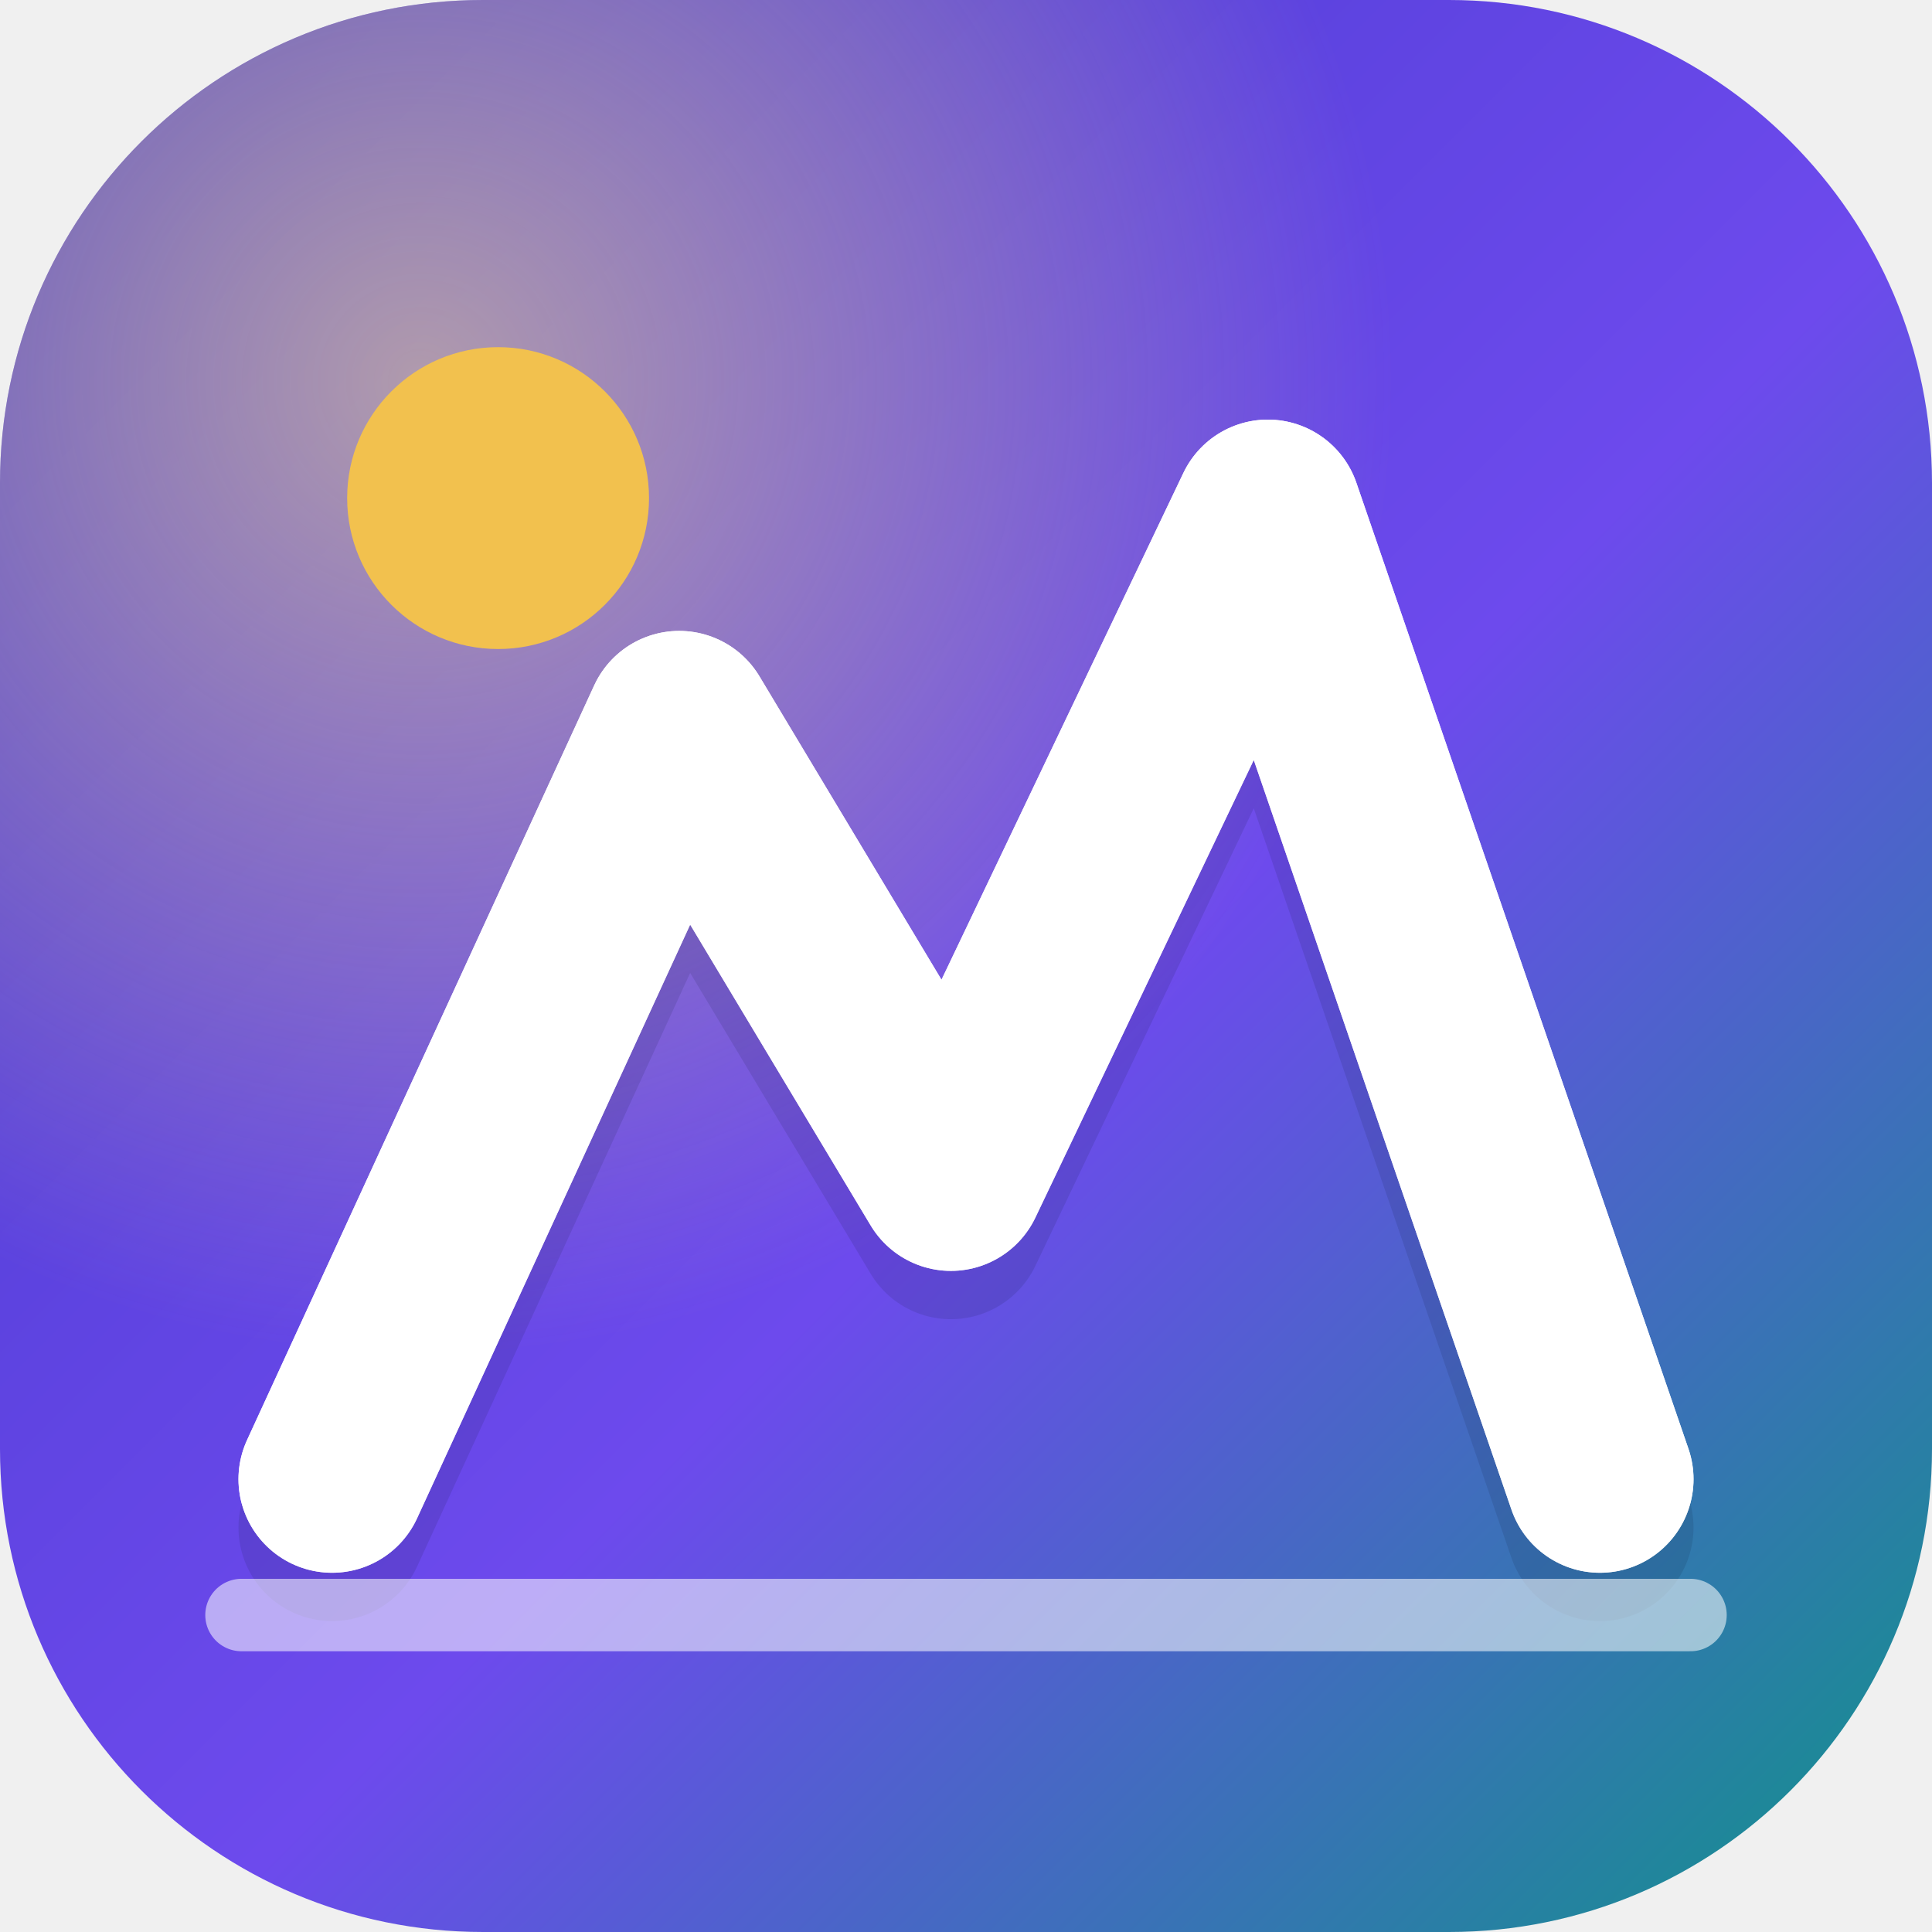
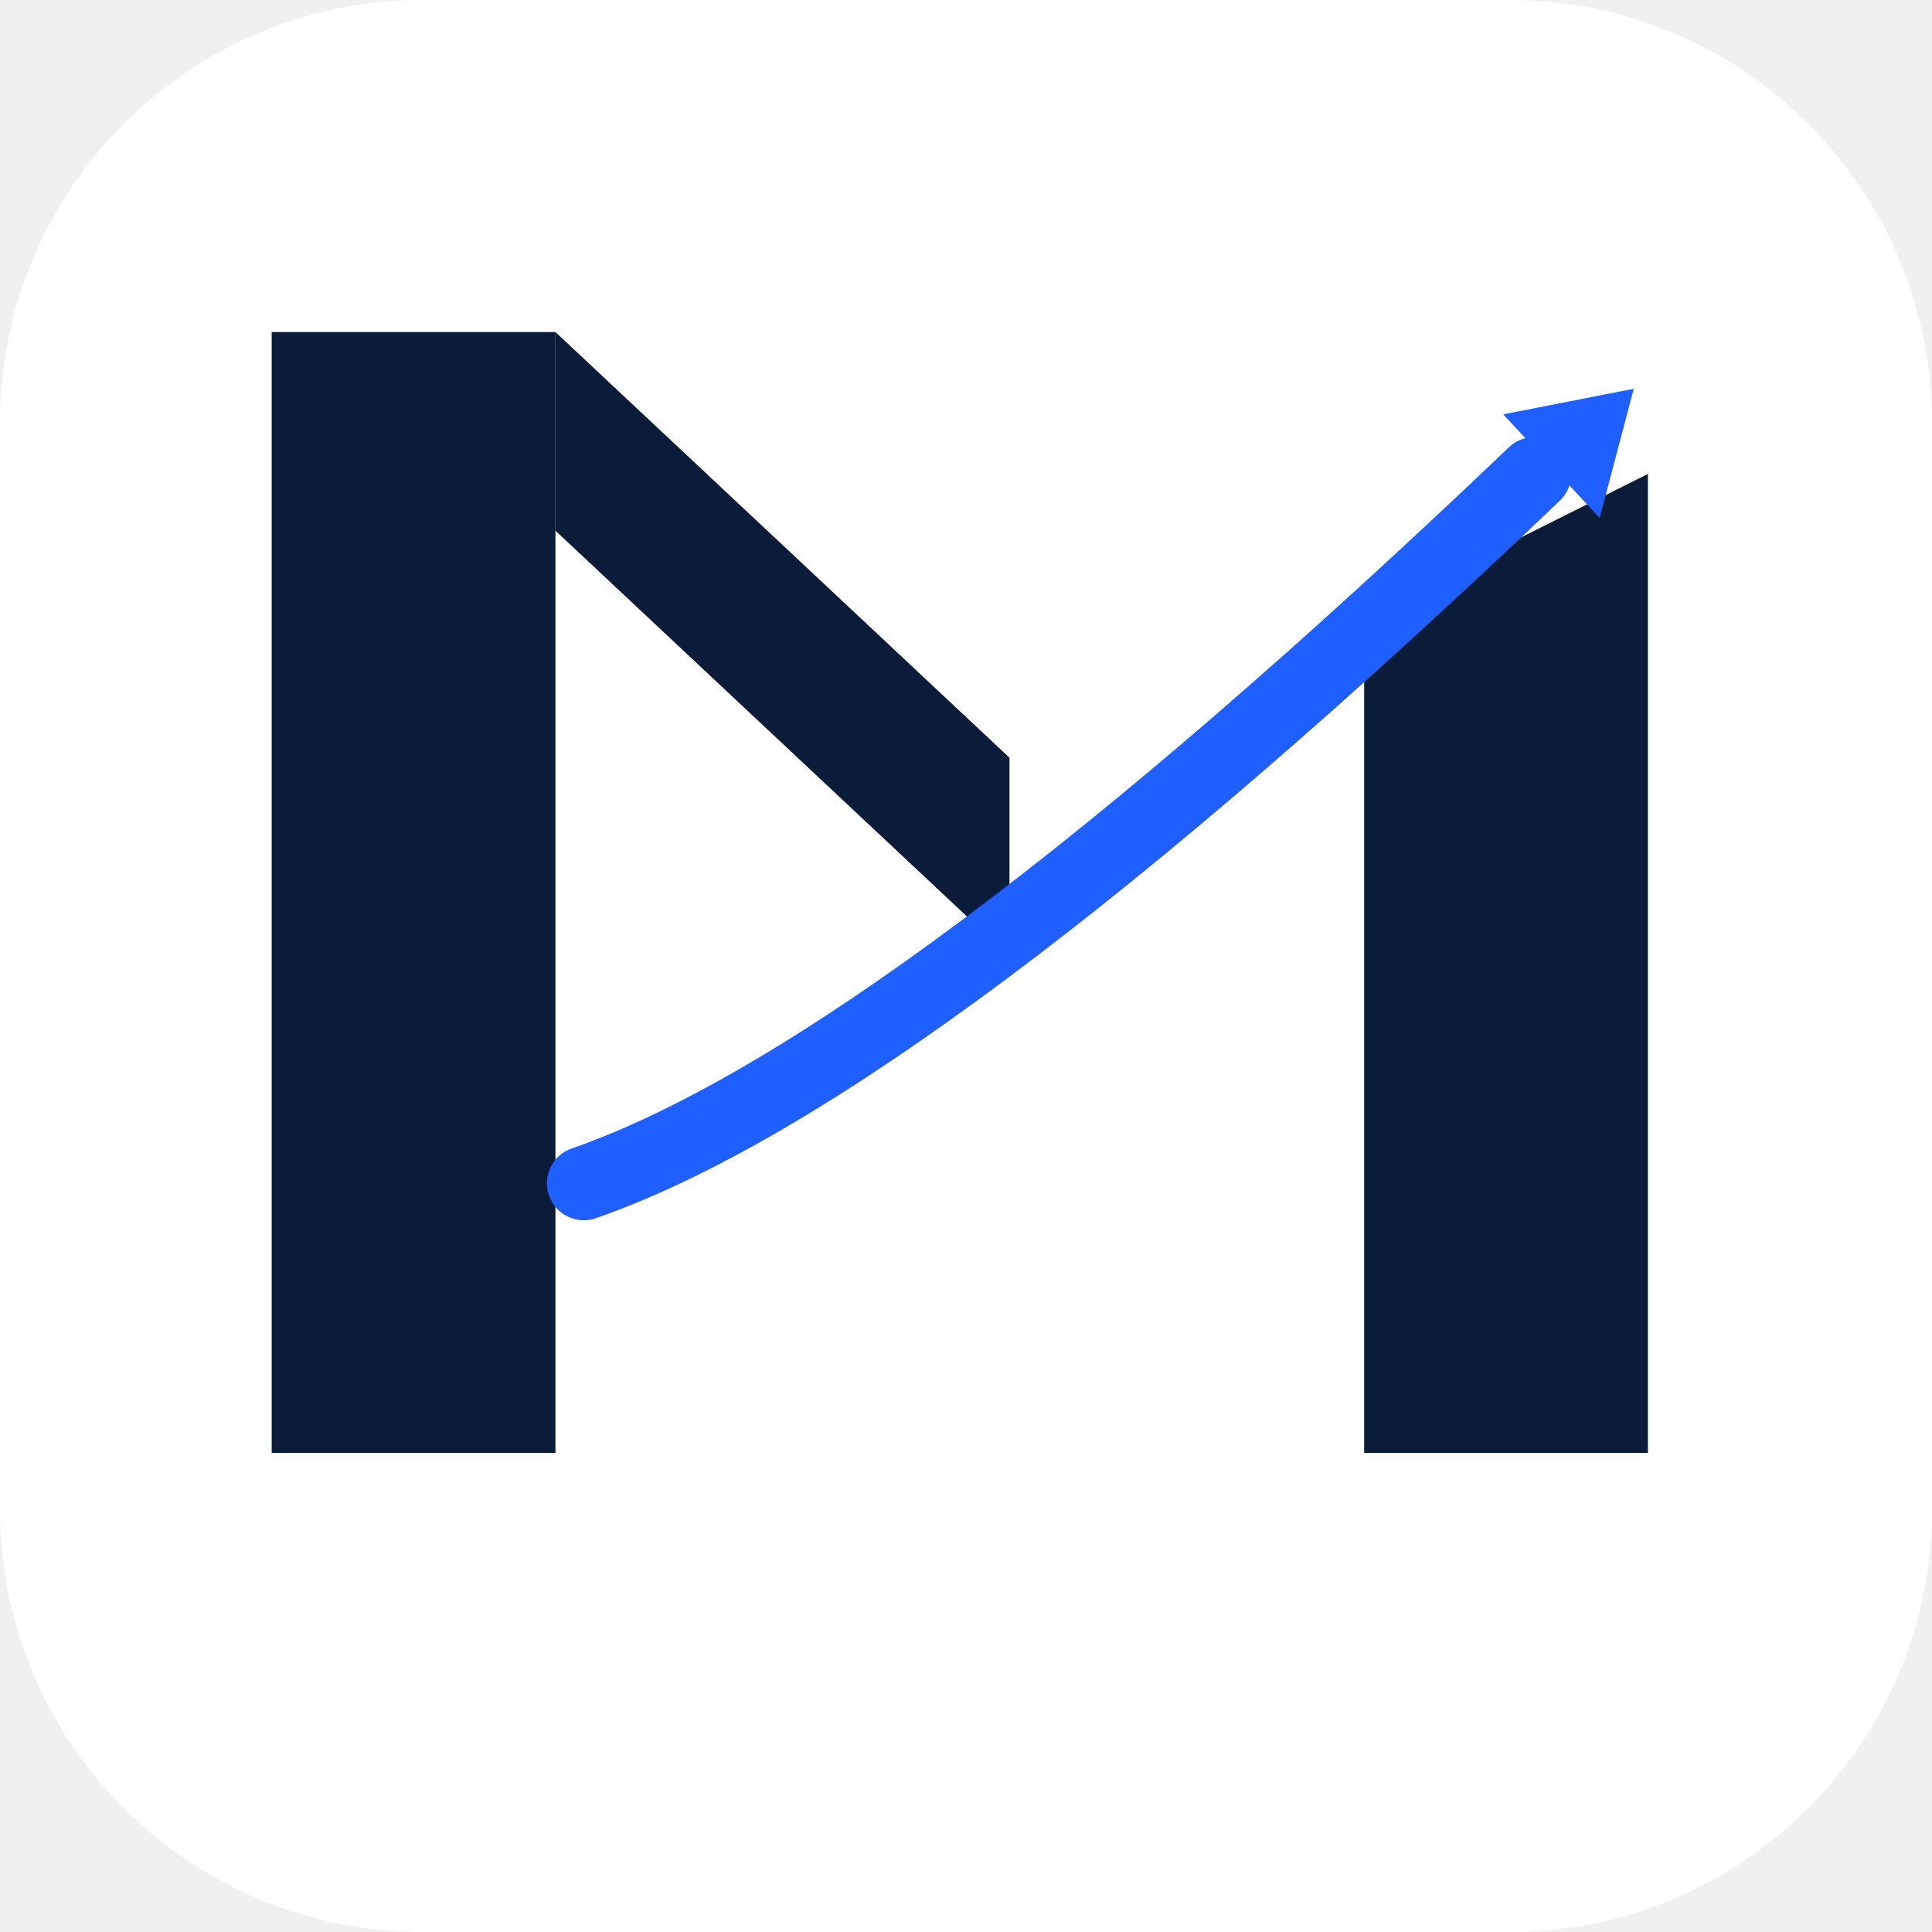
<svg xmlns="http://www.w3.org/2000/svg" viewBox="0 0 64 64" width="64" height="64">
-   <defs>
-     <linearGradient id="g" x1="0" y1="0" x2="1" y2="1">
-       <stop offset="0" stop-color="#4338CA" />
-       <stop offset="0.55" stop-color="#6D4AED" />
-       <stop offset="1" stop-color="#0E9488" />
-     </linearGradient>
-     <radialGradient id="s" cx="0.22" cy="0.2" r="0.5">
-       <stop offset="0" stop-color="#FDE68A" stop-opacity="0.55" />
-       <stop offset="1" stop-color="#FDE68A" stop-opacity="0" />
-     </radialGradient>
-   </defs>
-   <rect width="64" height="64" rx="16" fill="url(#g)" />
-   <rect width="64" height="64" rx="16" fill="url(#s)" />
-   <circle cx="16.5" cy="16.5" r="5" fill="#F2C14E" />
-   <path d="M11 49 L22.5 24 L31.5 39 L42 17 L53 49" fill="none" stroke="#fff" stroke-width="6.2" stroke-linecap="round" stroke-linejoin="round" />
-   <path d="M11 49 L22.5 24 L31.5 39 L42 17 L53 49" fill="none" stroke="#0B1330" stroke-opacity="0.12" stroke-width="6.2" stroke-linecap="round" stroke-linejoin="round" transform="translate(0 1.6)" />
-   <path d="M11 49 L22.5 24 L31.5 39 L42 17 L53 49" fill="none" stroke="#fff" stroke-width="6.2" stroke-linecap="round" stroke-linejoin="round" />
-   <path d="M8 53.5 H56" stroke="#fff" stroke-opacity="0.55" stroke-width="2.4" stroke-linecap="round" />
+   <rect width="64" height="64" rx="14" fill="#FFFFFF" />
+   <g transform="translate(9 11) scale(0.47)">
+     <path fill="#0B1B3A" d="M0 0H20V79H0Z" />
+     <path fill="#0B1B3A" d="M20 0L52 30V44L20 14Z" />
+     <path fill="#0B1B3A" d="M77 20L97 10V79H77Z" />
+     <path fill="none" stroke="#1F5EFF" stroke-width="5.2" stroke-linecap="round" d="M22 60Q45 52 89 10" />
+     <path fill="#1F5EFF" d="M96 4L93.6 13.1L86.8 5.8Z" />
+   </g>
</svg>
